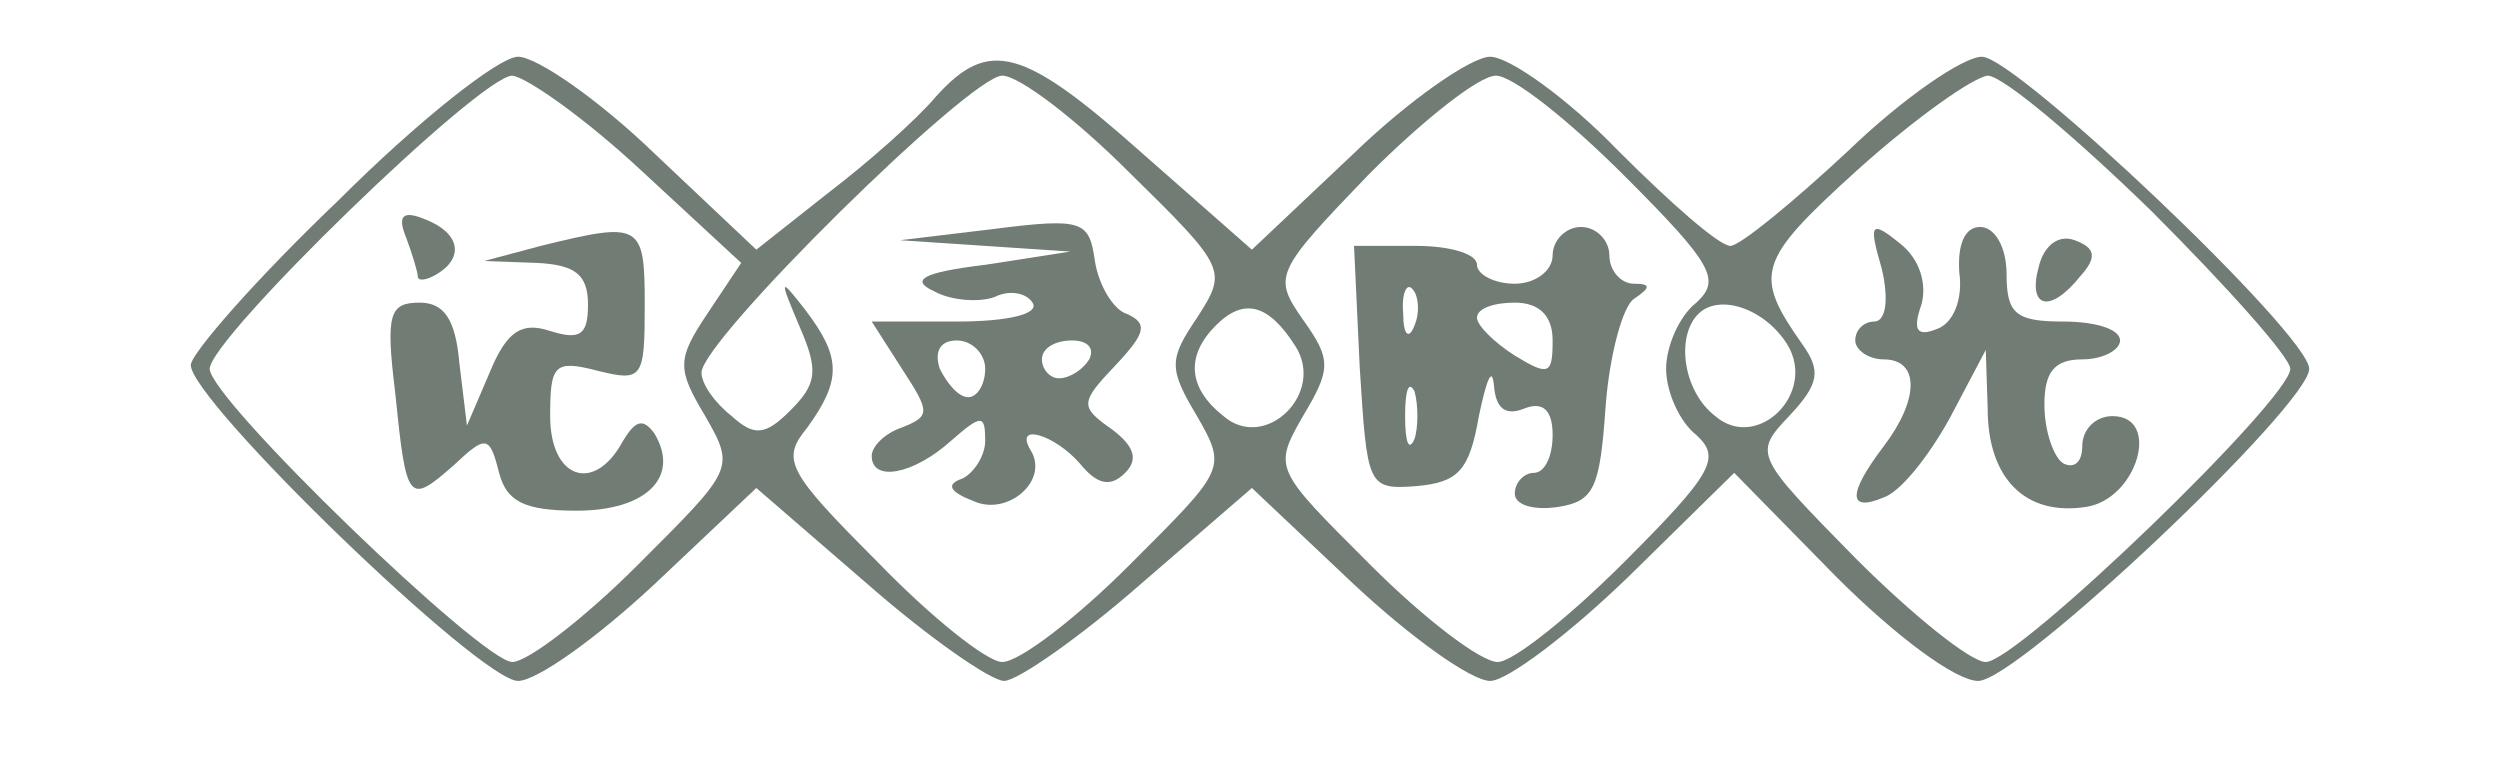
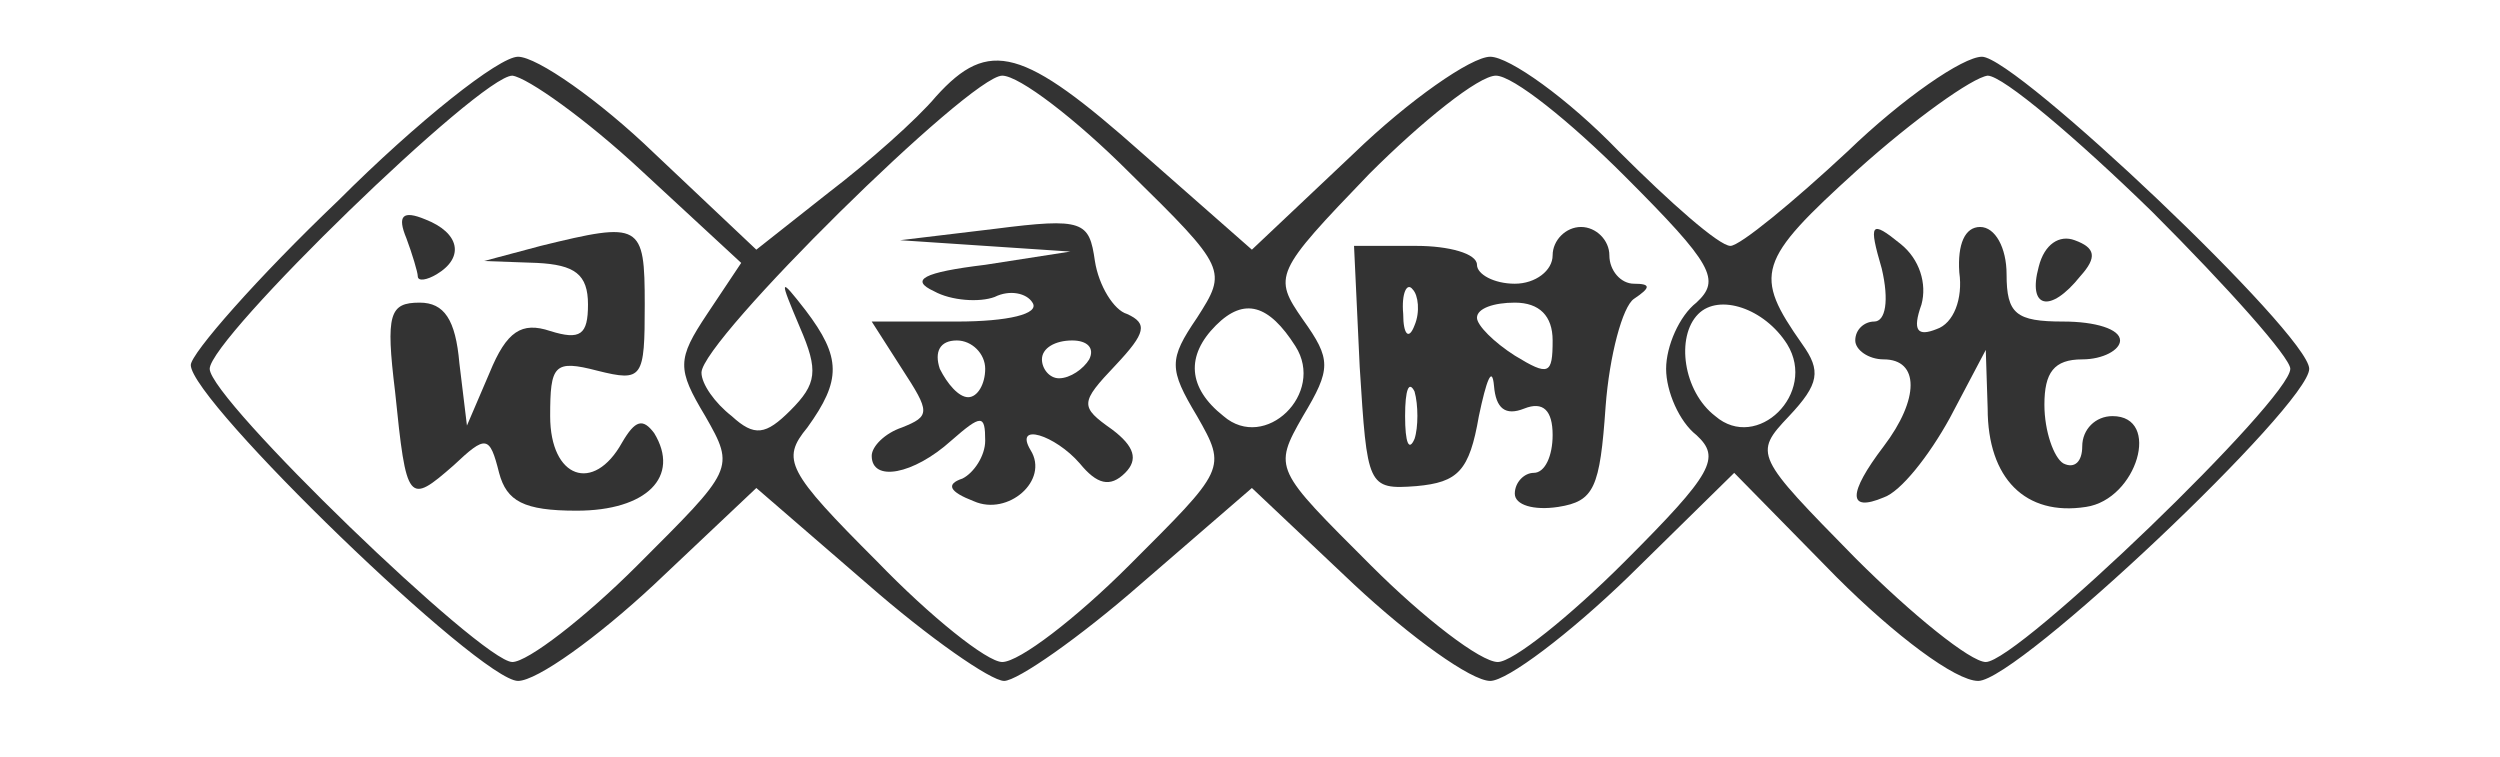
<svg xmlns="http://www.w3.org/2000/svg" version="1.0" width="114pt" height="34.5pt" viewBox="0 0 114 40" preserveAspectRatio="xMidYMid meet">
-   <g transform="translate(0,40) scale(0.1,-0.1)" fill="#707C74" stroke="none">
+   <g transform="translate(0,40) scale(0.1,-0.1)" fill="#333333" stroke="none">
    <path d="M88 294 c-43 -41 -78 -81 -78 -87 0 -19 153 -167 173 -167 10 0 42 23 72 51 l54 51 59 -51 c32 -28 65 -51 72 -51 7 0 40 23 72 51 l59 51 54 -51 c30 -28 62 -51 72 -51 9 0 42 25 73 55 l56 55 54 -55 c31 -31 63 -55 75 -55 21 0 175 146 175 165 0 18 -155 165 -173 165 -10 0 -42 -22 -71 -50 -29 -27 -57 -50 -62 -50 -6 0 -32 23 -59 50 -27 28 -58 50 -68 50 -10 0 -43 -23 -72 -51 l-54 -51 -58 51 c-63 56 -81 61 -109 30 -10 -12 -36 -35 -57 -51 l-38 -30 -54 51 c-29 28 -62 51 -72 51 -10 0 -53 -34 -95 -76z m160 16 l53 -49 -18 -27 c-16 -24 -16 -29 -1 -54 16 -28 15 -28 -36 -79 -28 -28 -58 -51 -66 -51 -16 0 -160 139 -160 155 0 16 143 155 160 155 8 -1 39 -23 68 -50z m258 -1 c52 -51 52 -52 36 -77 -15 -22 -15 -27 0 -52 16 -28 15 -28 -36 -79 -28 -28 -58 -51 -67 -51 -8 0 -38 24 -66 53 -48 48 -51 54 -37 71 18 25 18 37 -1 62 -14 18 -14 17 -3 -9 10 -23 9 -30 -5 -44 -13 -13 -19 -14 -31 -3 -9 7 -16 17 -16 23 0 17 142 157 159 157 9 0 39 -23 67 -51z m262 -2 c47 -47 51 -55 38 -67 -9 -7 -16 -23 -16 -35 0 -12 7 -28 16 -35 13 -12 9 -20 -38 -67 -29 -29 -59 -53 -67 -53 -9 0 -39 23 -67 51 -51 51 -52 51 -36 79 15 25 15 30 0 51 -16 23 -15 25 35 77 28 28 58 52 67 52 9 0 39 -24 68 -53z m279 -19 c40 -40 73 -77 73 -83 0 -16 -144 -155 -161 -155 -8 0 -39 25 -69 55 -53 54 -54 55 -35 75 16 17 17 24 7 38 -26 37 -24 44 29 92 30 27 61 49 69 50 8 0 47 -33 87 -72z m-453 -71 c16 -25 -16 -56 -38 -37 -19 15 -20 32 -4 48 15 15 28 11 42 -11z m260 1 c16 -26 -16 -57 -38 -38 -17 13 -21 42 -9 54 11 11 35 3 47 -16z" />
    <path d="M124 274 c3 -8 6 -18 6 -20 0 -3 5 -2 10 1 15 9 12 22 -6 29 -12 5 -15 2 -10 -10z" />
    <path d="M195 270 l-30 -8 28 -1 c20 -1 27 -6 27 -22 0 -16 -4 -19 -20 -14 -15 5 -23 0 -32 -22 l-12 -28 -4 33 c-2 23 -8 32 -21 32 -16 0 -18 -6 -13 -47 6 -59 7 -60 31 -39 17 16 19 16 24 -4 4 -15 13 -20 41 -20 37 0 55 18 41 41 -6 8 -10 7 -17 -5 -15 -27 -38 -19 -38 14 0 27 2 30 25 24 24 -6 25 -4 25 35 0 43 -2 44 -55 31z" />
    <path d="M435 279 l-50 -6 45 -3 45 -3 -45 -7 c-33 -4 -40 -8 -27 -14 9 -5 24 -6 32 -3 8 4 17 2 20 -3 4 -6 -13 -10 -40 -10 l-45 0 16 -25 c15 -23 15 -25 0 -31 -9 -3 -16 -10 -16 -15 0 -14 22 -10 42 8 16 14 18 14 18 0 0 -8 -6 -17 -12 -20 -9 -3 -7 -7 6 -12 18 -8 40 11 30 27 -9 15 13 8 26 -7 9 -11 16 -13 24 -5 7 7 5 14 -7 23 -17 12 -17 14 2 34 16 17 17 22 6 27 -7 2 -15 15 -17 28 -3 21 -6 23 -53 17z m-5 -74 c0 -8 -4 -15 -9 -15 -5 0 -11 7 -15 15 -3 9 0 15 9 15 8 0 15 -7 15 -15z m55 5 c-3 -5 -10 -10 -16 -10 -5 0 -9 5 -9 10 0 6 7 10 16 10 8 0 12 -4 9 -10z" />
    <path d="M730 265 c0 -8 -9 -15 -20 -15 -11 0 -20 5 -20 10 0 6 -15 10 -32 10 l-33 0 3 -64 c4 -63 4 -65 30 -63 22 2 28 8 33 37 4 19 7 27 8 16 1 -12 6 -16 16 -12 10 4 15 -1 15 -14 0 -11 -4 -20 -10 -20 -5 0 -10 -5 -10 -11 0 -6 10 -9 23 -7 19 3 22 10 25 53 2 27 9 53 15 57 9 6 9 8 0 8 -7 0 -13 7 -13 15 0 8 -7 15 -15 15 -8 0 -15 -7 -15 -15z m-73 -37 c-3 -8 -6 -5 -6 6 -1 11 2 17 5 13 3 -3 4 -12 1 -19z m73 -8 c0 -18 -2 -19 -20 -8 -11 7 -20 16 -20 20 0 5 9 8 20 8 13 0 20 -7 20 -20z m-73 -52 c-3 -7 -5 -2 -5 12 0 14 2 19 5 13 2 -7 2 -19 0 -25z" />
    <path d="M904 258 c4 -17 2 -28 -4 -28 -5 0 -10 -4 -10 -10 0 -5 7 -10 15 -10 19 0 19 -21 0 -46 -19 -25 -19 -35 0 -27 9 3 24 22 35 42 l19 36 1 -31 c0 -37 20 -57 52 -52 27 4 40 48 14 48 -9 0 -16 -7 -16 -16 0 -8 -4 -12 -10 -9 -5 3 -10 17 -10 31 0 17 5 24 20 24 11 0 20 5 20 10 0 6 -13 10 -30 10 -25 0 -30 4 -30 25 0 14 -6 25 -14 25 -8 0 -12 -9 -11 -24 2 -14 -3 -27 -12 -30 -10 -4 -13 -1 -8 13 3 11 -1 24 -11 32 -16 13 -17 11 -10 -13z" />
    <path d="M987 259 c-6 -22 6 -25 22 -5 9 10 8 15 -3 19 -8 3 -16 -2 -19 -14z" />
  </g>
</svg>
